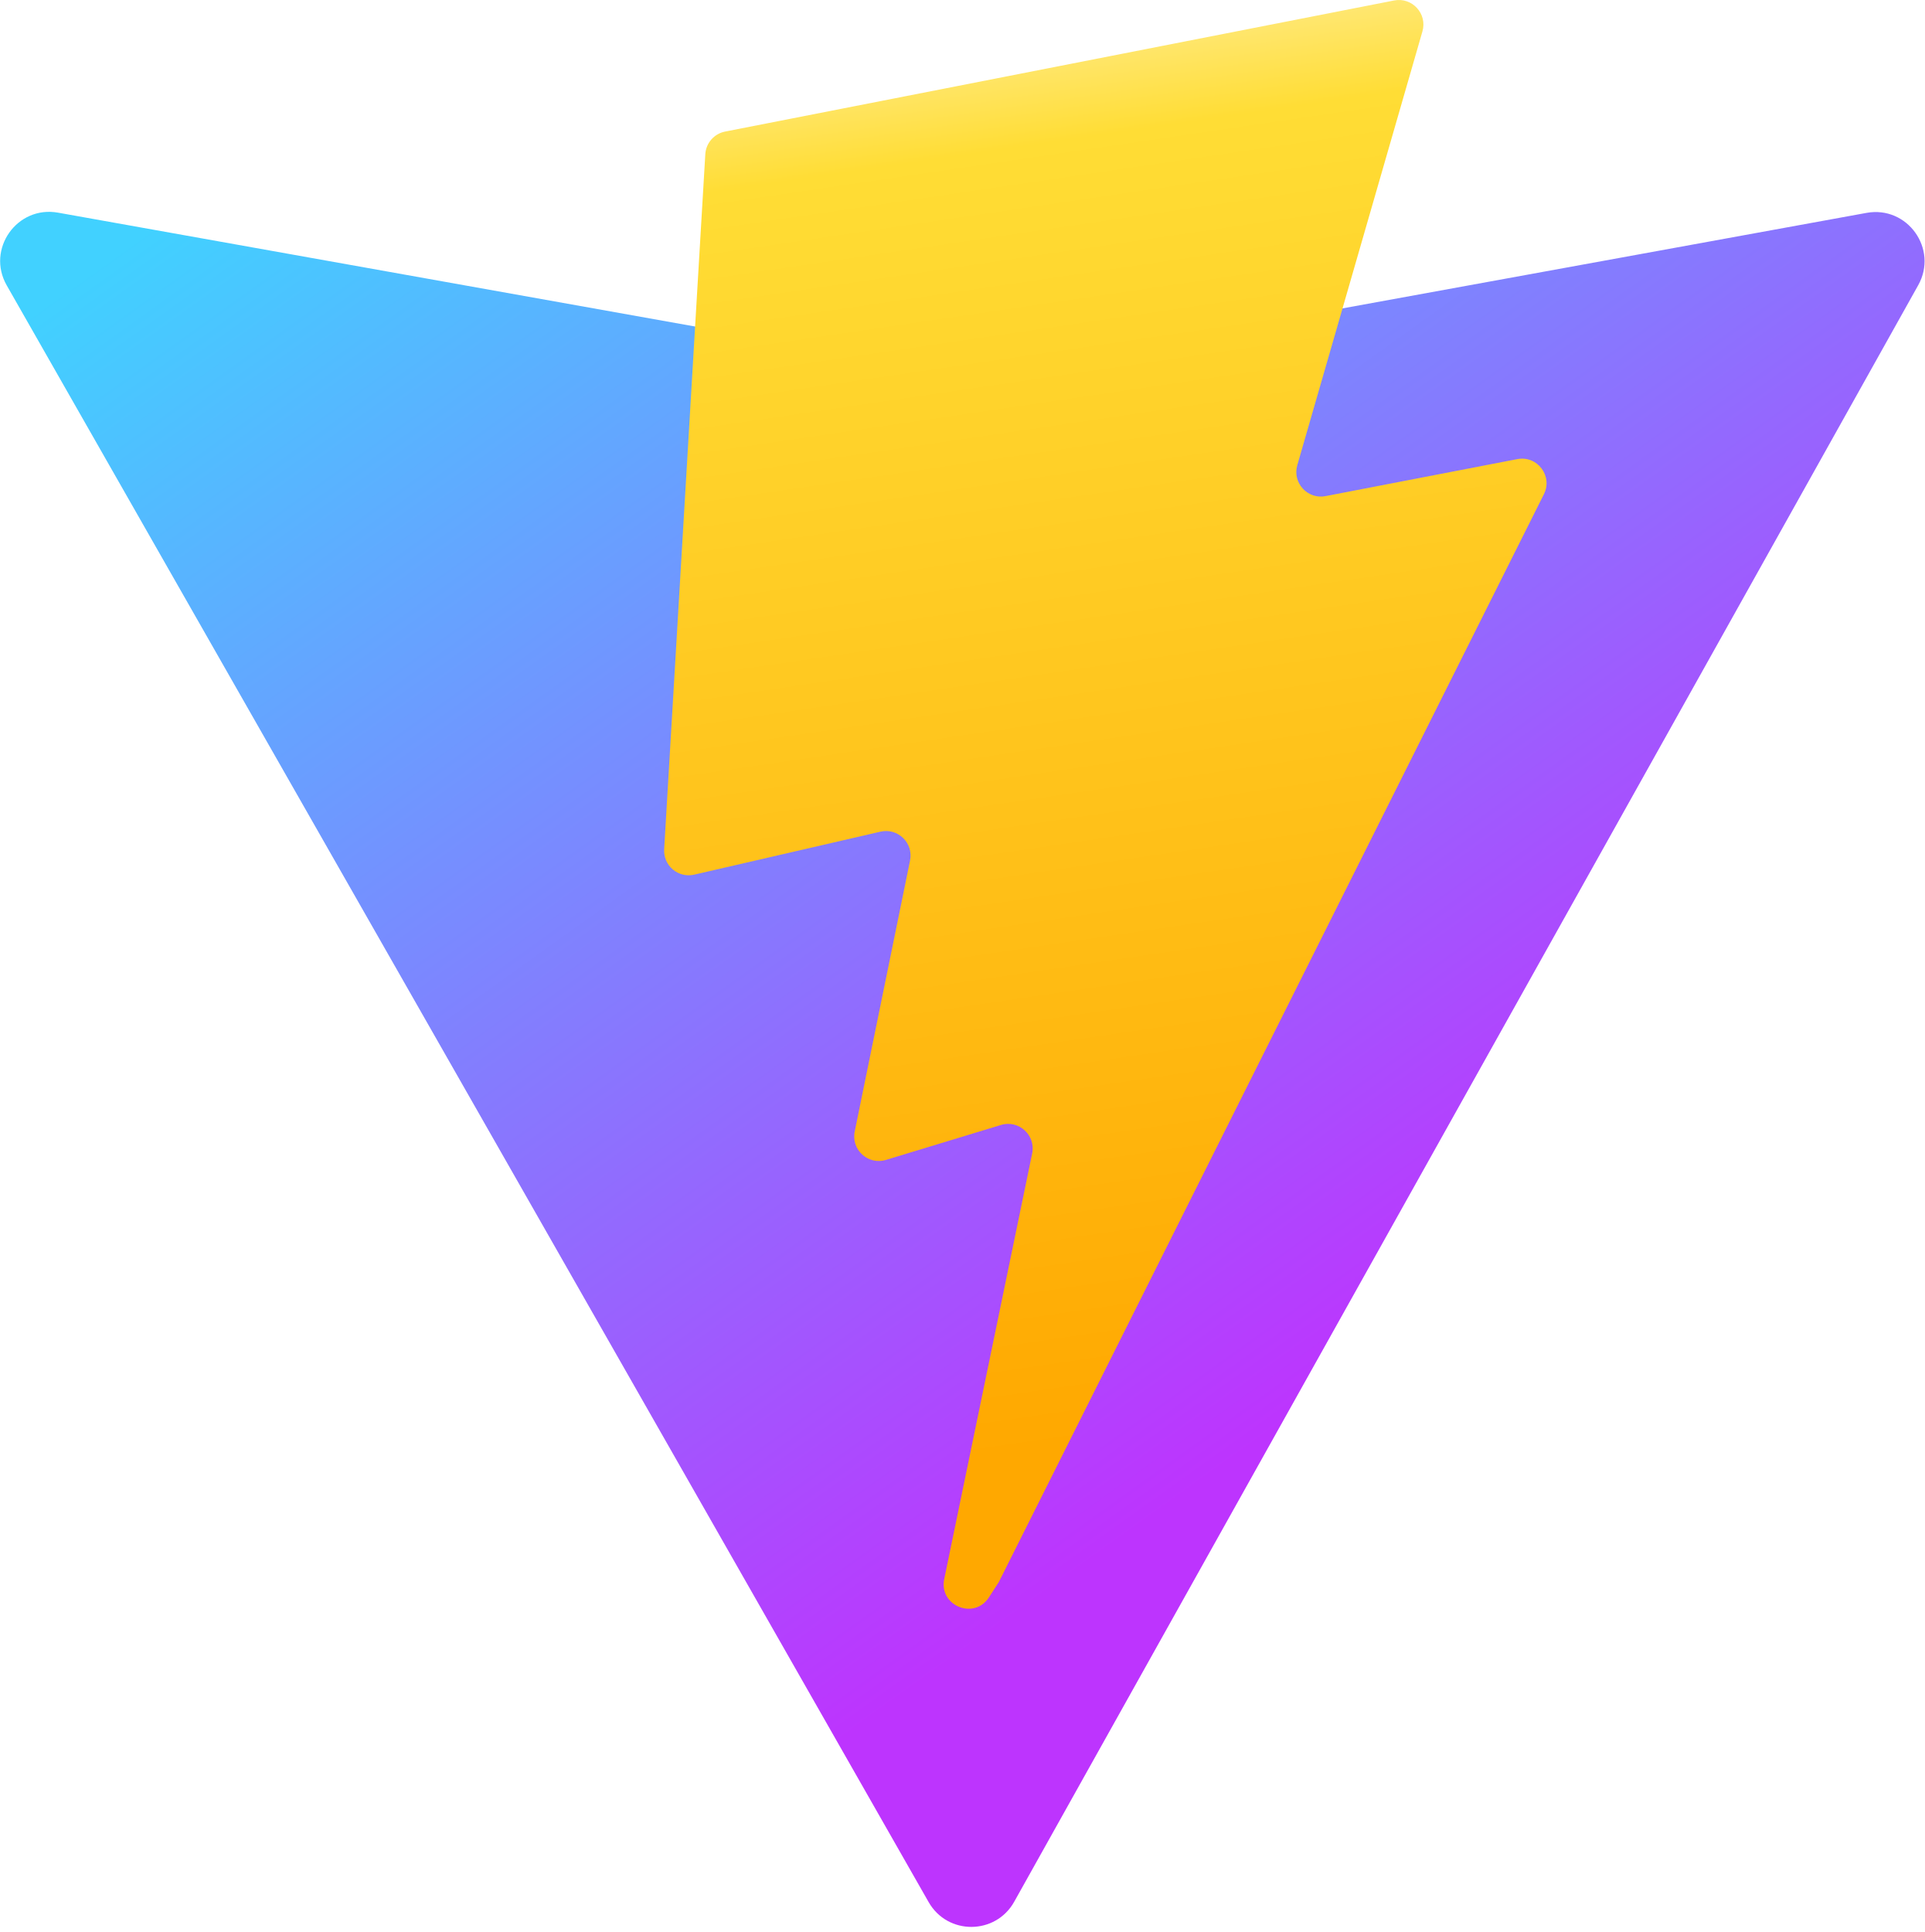
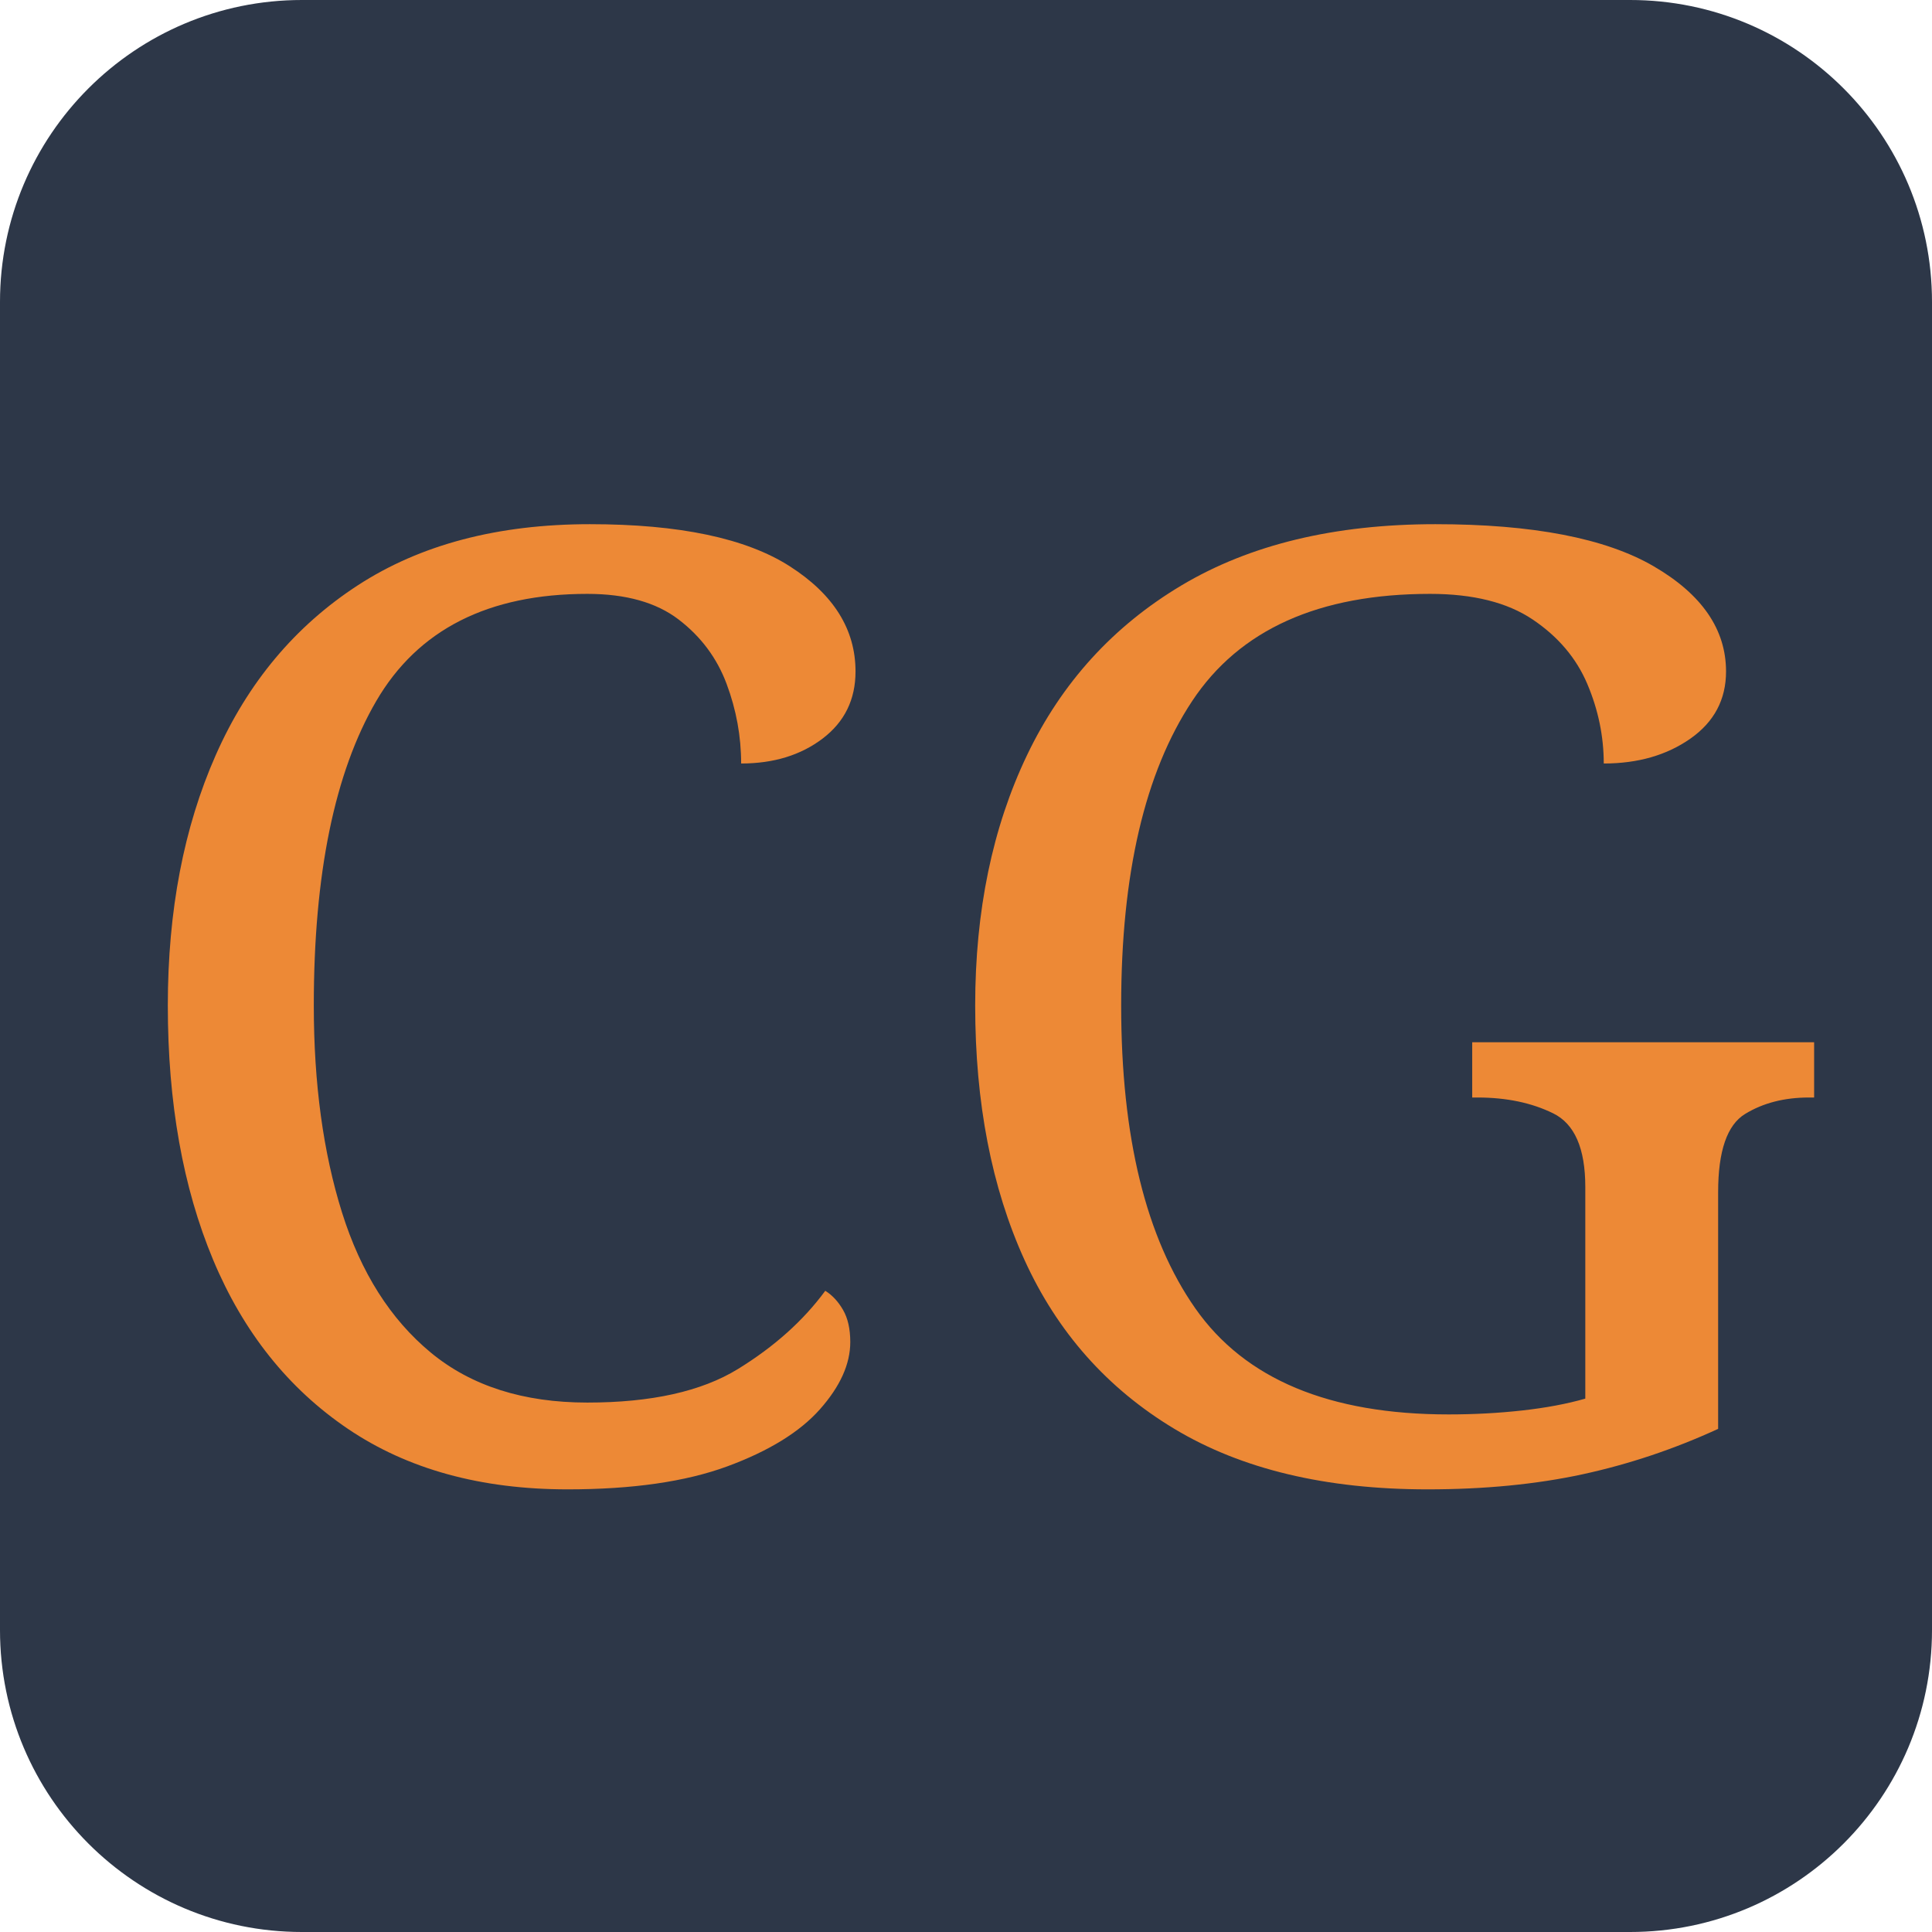
- <svg xmlns="http://www.w3.org/2000/svg" aria-hidden="true" role="img" class="iconify iconify--logos" width="31.88" height="32" preserveAspectRatio="xMidYMid meet" viewBox="0 0 256 257">
-   <defs>
-     <linearGradient id="IconifyId1813088fe1fbc01fb466" x1="-.828%" x2="57.636%" y1="7.652%" y2="78.411%">
-       <stop offset="0%" stop-color="#41D1FF" />
-       <stop offset="100%" stop-color="#BD34FE" />
-     </linearGradient>
-     <linearGradient id="IconifyId1813088fe1fbc01fb467" x1="43.376%" x2="50.316%" y1="2.242%" y2="89.03%">
-       <stop offset="0%" stop-color="#FFEA83" />
-       <stop offset="8.333%" stop-color="#FFDD35" />
-       <stop offset="100%" stop-color="#FFA800" />
-     </linearGradient>
-   </defs>
-   <path fill="url(#IconifyId1813088fe1fbc01fb466)" d="M255.153 37.938L134.897 252.976c-2.483 4.44-8.862 4.466-11.382.048L.875 37.958c-2.746-4.814 1.371-10.646 6.827-9.67l120.385 21.517a6.537 6.537 0 0 0 2.322-.004l117.867-21.483c5.438-.991 9.574 4.796 6.877 9.62Z" />
-   <path fill="url(#IconifyId1813088fe1fbc01fb467)" d="M185.432.063L96.44 17.501a3.268 3.268 0 0 0-2.634 3.014l-5.474 92.456a3.268 3.268 0 0 0 3.997 3.378l24.777-5.718c2.318-.535 4.413 1.507 3.936 3.838l-7.361 36.047c-.495 2.426 1.782 4.5 4.151 3.78l15.304-4.649c2.372-.72 4.652 1.36 4.15 3.788l-11.698 56.621c-.732 3.542 3.979 5.473 5.943 2.437l1.313-2.028l72.516-144.72c1.215-2.423-.88-5.186-3.54-4.672l-25.505 4.922c-2.396.462-4.435-1.77-3.759-4.114l16.646-57.705c.677-2.35-1.37-4.583-3.769-4.113Z" />
+ <svg xmlns="http://www.w3.org/2000/svg" viewBox="0 0 512 512">
+   <rect width="512" height="512" fill="#2D3748" rx="80" ry="80" />
+   <text x="50%" y="50%" dominant-baseline="central" text-anchor="middle" font-family="Garamond" font-weight="normal" fill="#ED8936" font-size="348.473" dy="0">CG</text>
</svg>
